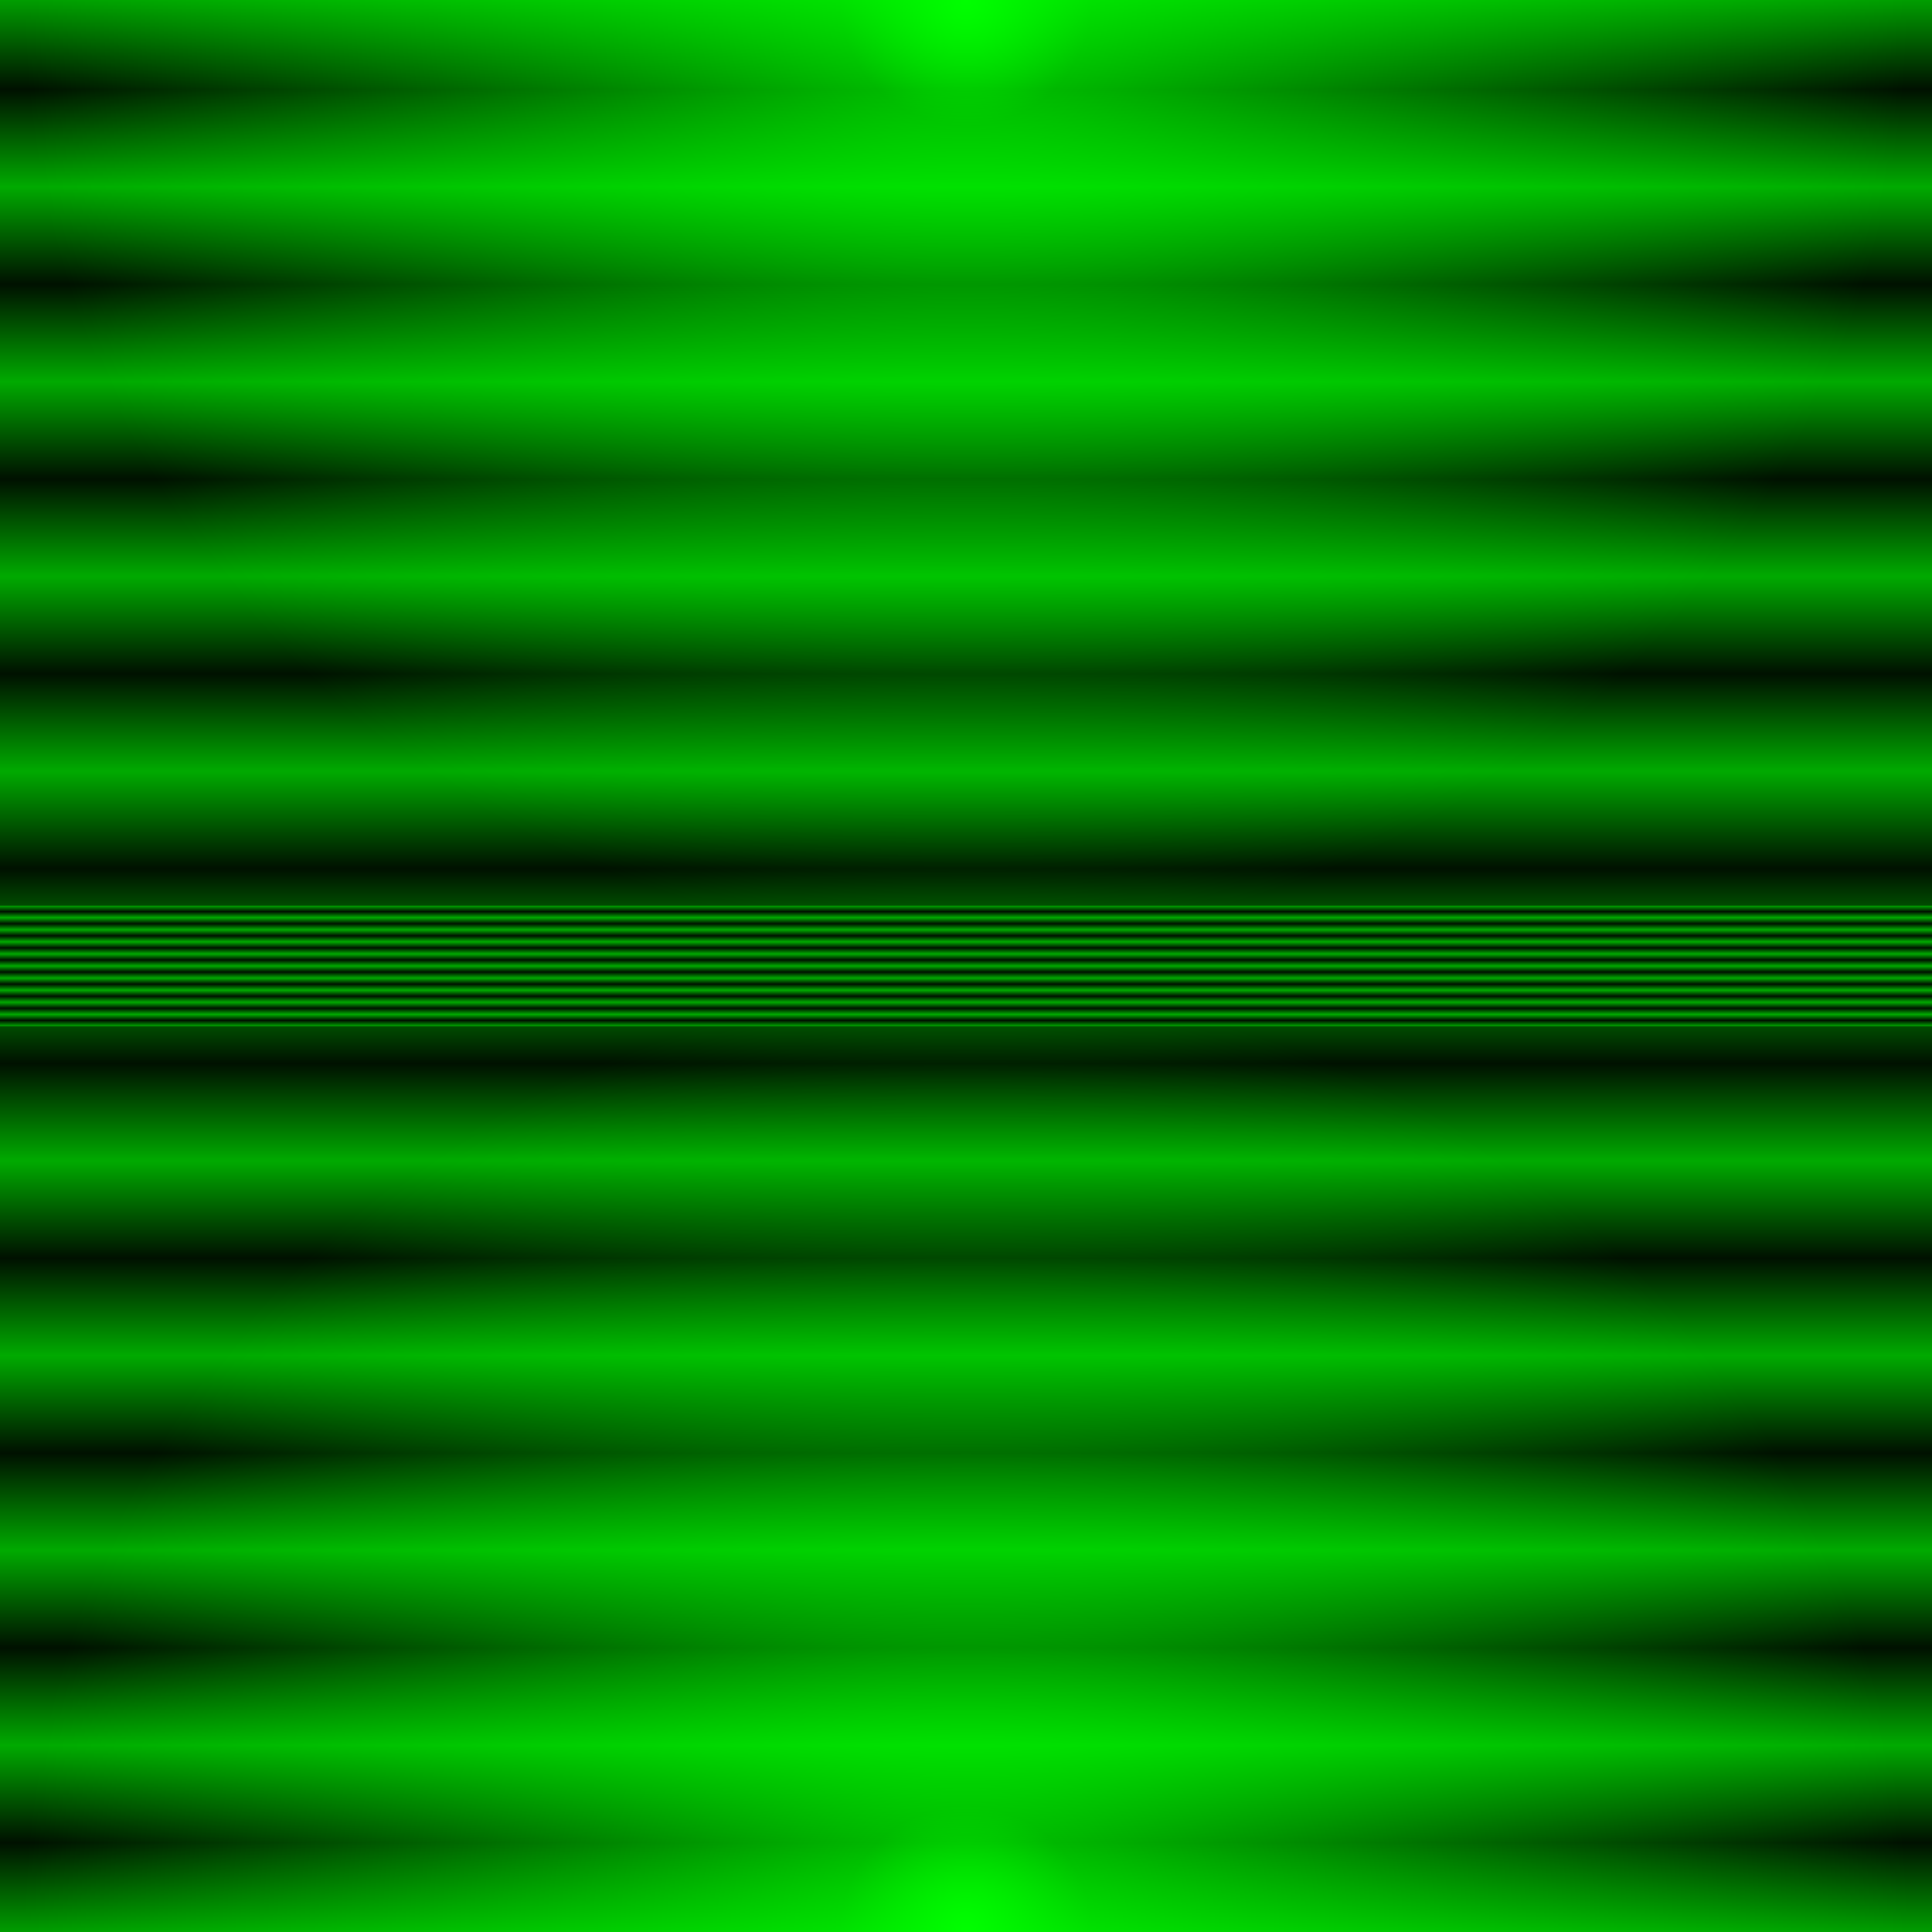
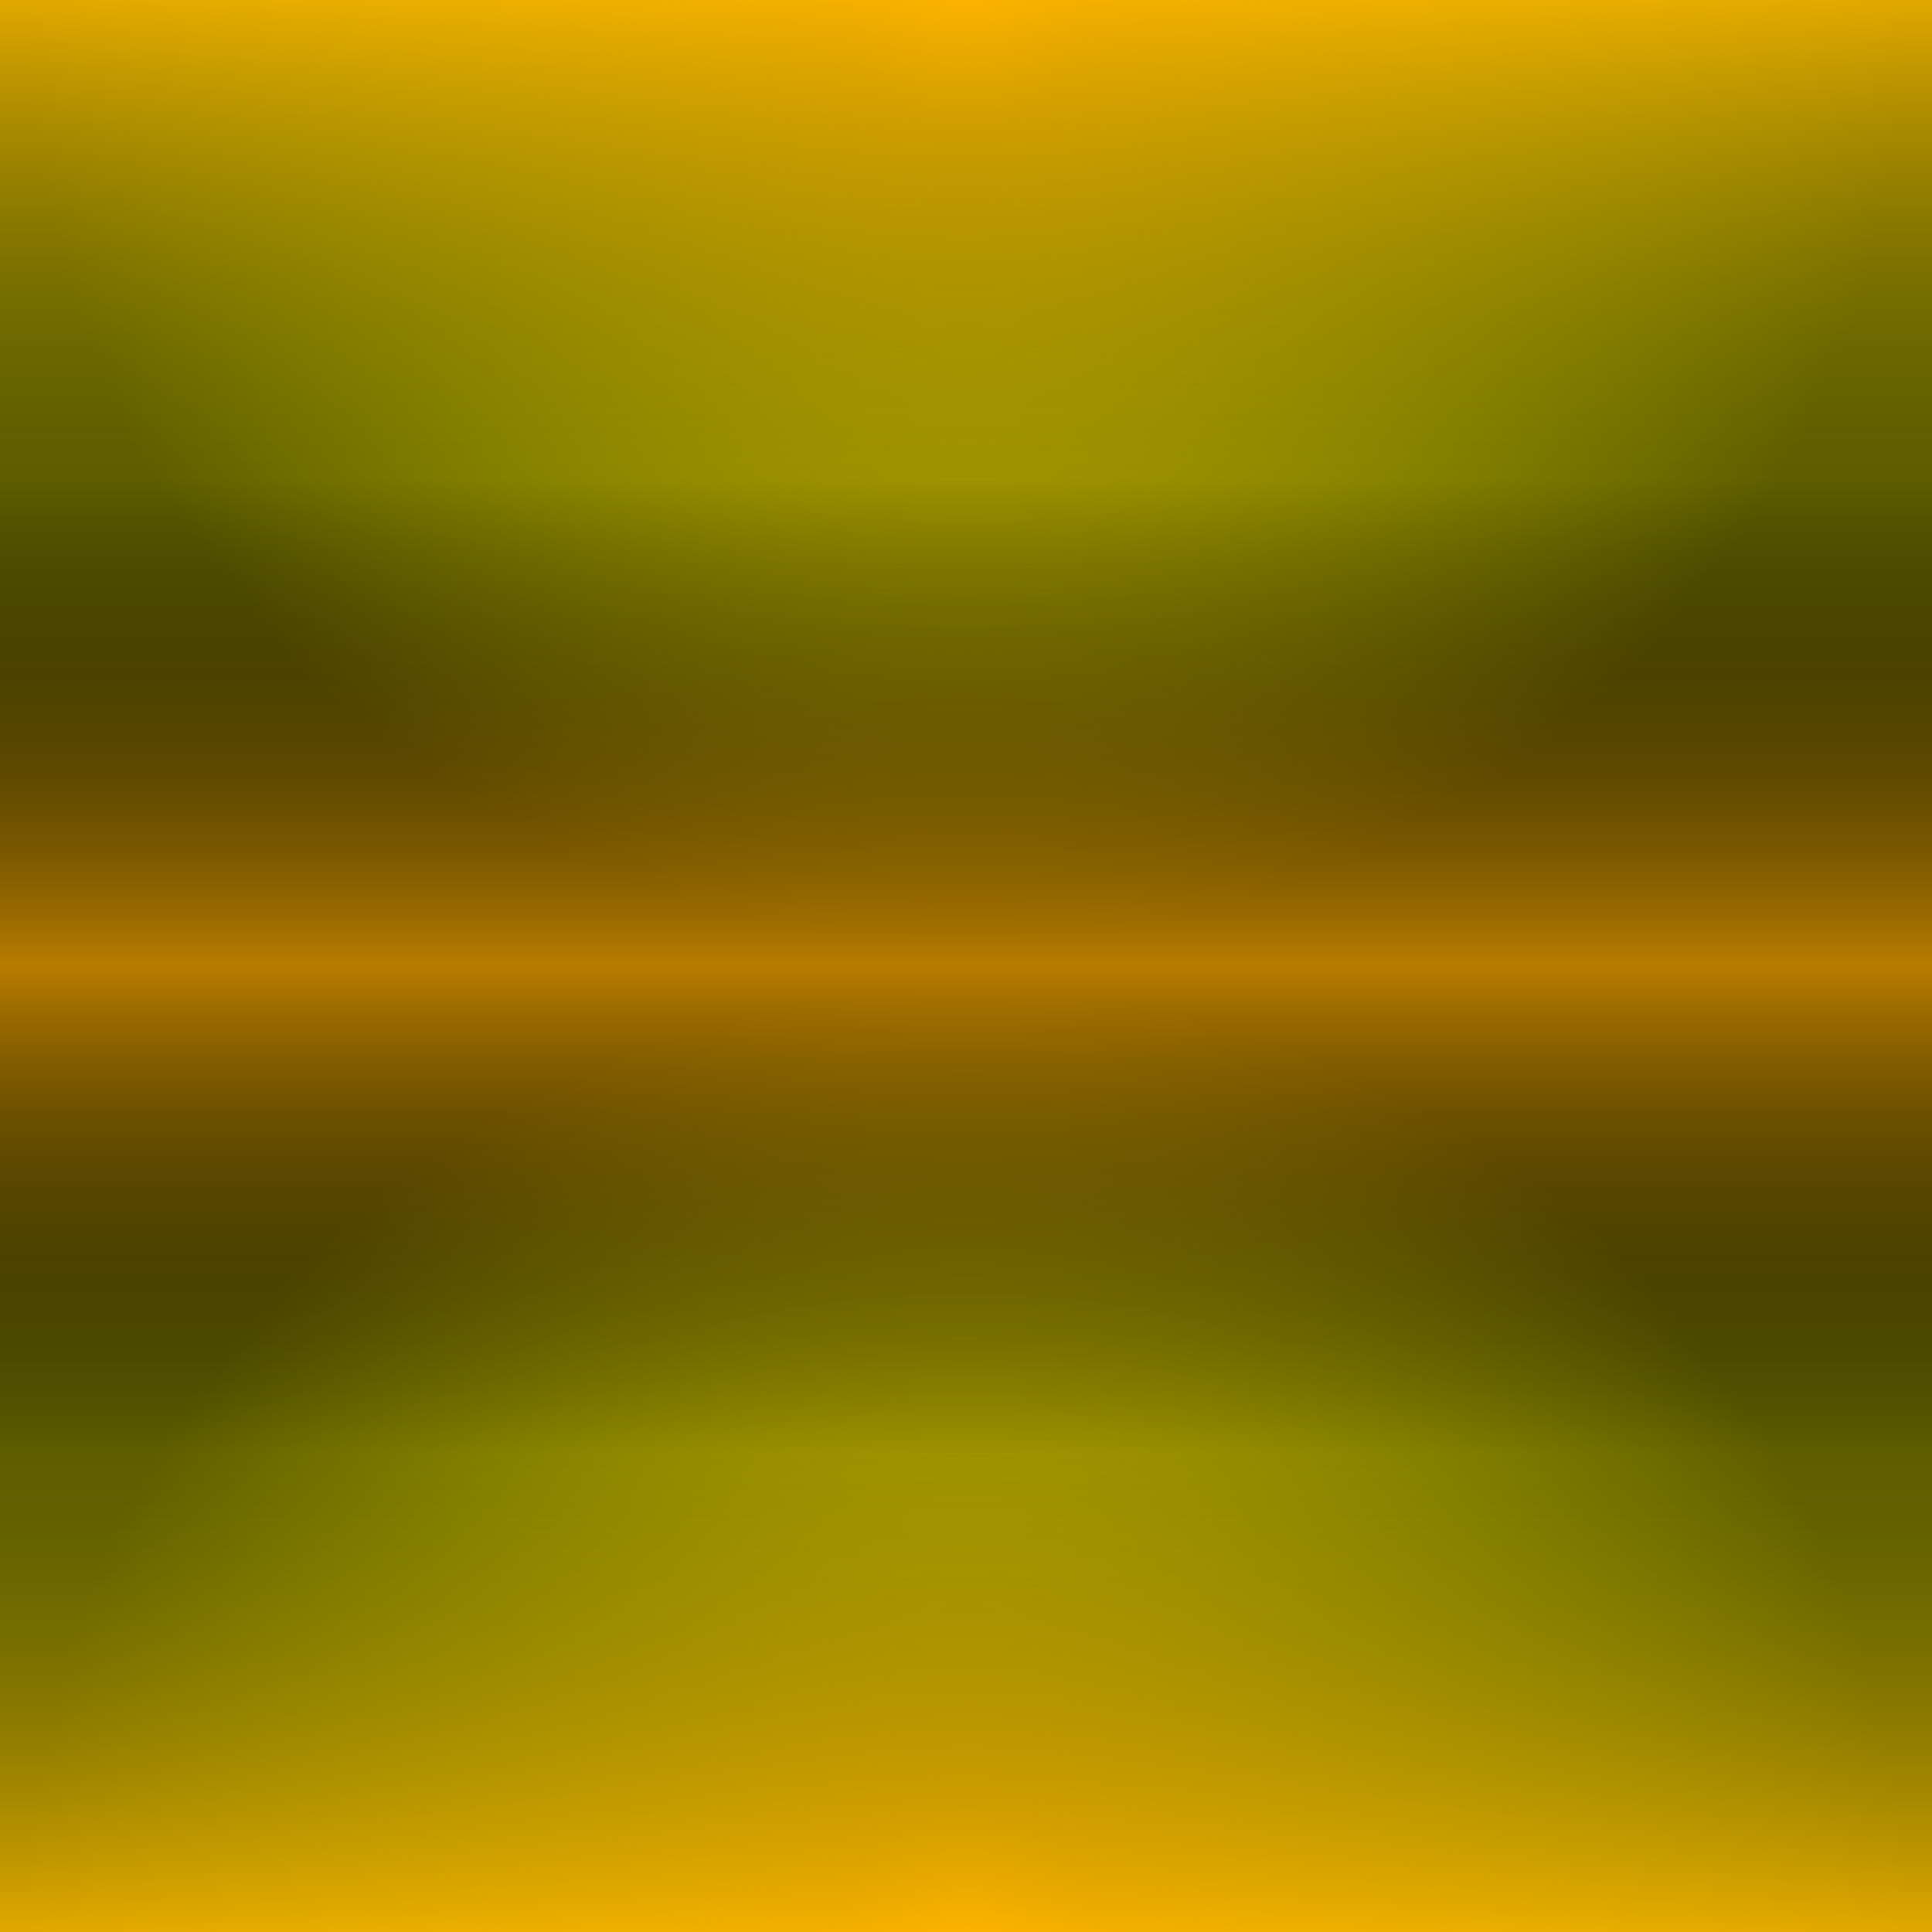
<svg xmlns="http://www.w3.org/2000/svg" xmlns:xlink="http://www.w3.org/1999/xlink" enable-background="new" version="1.1" viewBox="0 0 512 512" height="512" width="512">
  <defs>
-     <linearGradient id="linearGradient5" x1="0" y1="0" x2="0" y2="0.05" spreadMethod="reflect">
-       <stop offset="0.000" style="stop-color:#00aa00;stop-opacity:1" />
-       <stop offset="1.000" style="stop-color:#001100;stop-opacity:1" />
+     <linearGradient id="linearGradient5" x1="0" y1="0" x2="0" y2="0.5" spreadMethod="reflect">
+       <stop offset="0.000" style="stop-color:#aaaa00;stop-opacity:1" />
+       <stop offset="1.000" style="stop-color:#111100;stop-opacity:1" />
+     </linearGradient>
+     <linearGradient id="linearGradient6" x1="0" y1="0" x2="0" y2="0.25" spreadMethod="reflect">
+       <stop offset="0.000" style="stop-color:#ffaa00;stop-opacity:1" />
+       <stop offset="1.000" style="stop-color:#111100;stop-opacity:0" />
    </linearGradient>
    <linearGradient id="linearGradient7">
-       <stop offset="0.00" style="stop-color:#00ff00;stop-opacity:1" />
-       <stop offset="0.10" style="stop-color:#00ff00;stop-opacity:0.7" />
-       <stop offset="0.75" style="stop-color:#00ff00;stop-opacity:0" />
-       <stop offset="1.00" style="stop-color:#00ff00;stop-opacity:0" />
+       <stop offset="0.00" style="stop-color:#ffcc00;stop-opacity:1" />
+       <stop offset="0.10" style="stop-color:#ffcc00;stop-opacity:0.7" />
+       <stop offset="0.75" style="stop-color:#ffff00;stop-opacity:0" />
+       <stop offset="1.00" style="stop-color:#ffff00;stop-opacity:0" />
    </linearGradient>
    <radialGradient xlink:href="#linearGradient7" id="radialGradient77" cx="256" cy="0" fx="256" fy="0" r="333" gradientUnits="userSpaceOnUse" />
  </defs>
  <rect style="        fill:url(#linearGradient5);        fill-opacity:1;" width="512" height="512" x="0" y="0" />
  <rect style="        fill:url(#radialGradient77);        fill-opacity:1;" width="512" height="512" x="0" y="0" />
  <rect style="        fill:url(#radialGradient77);        fill-opacity:1;" width="512" height="512" transform="rotate(180, 256, 256)" x="0" y="0" />
-   <rect style="        fill:url(#linearGradient5);        fill-opacity:1" width="512" height="32" x="0" y="240" />
+   <rect style="        fill:url(#linearGradient6);        fill-opacity:0.7" width="512" height="512" x="0" y="0" />
</svg>
